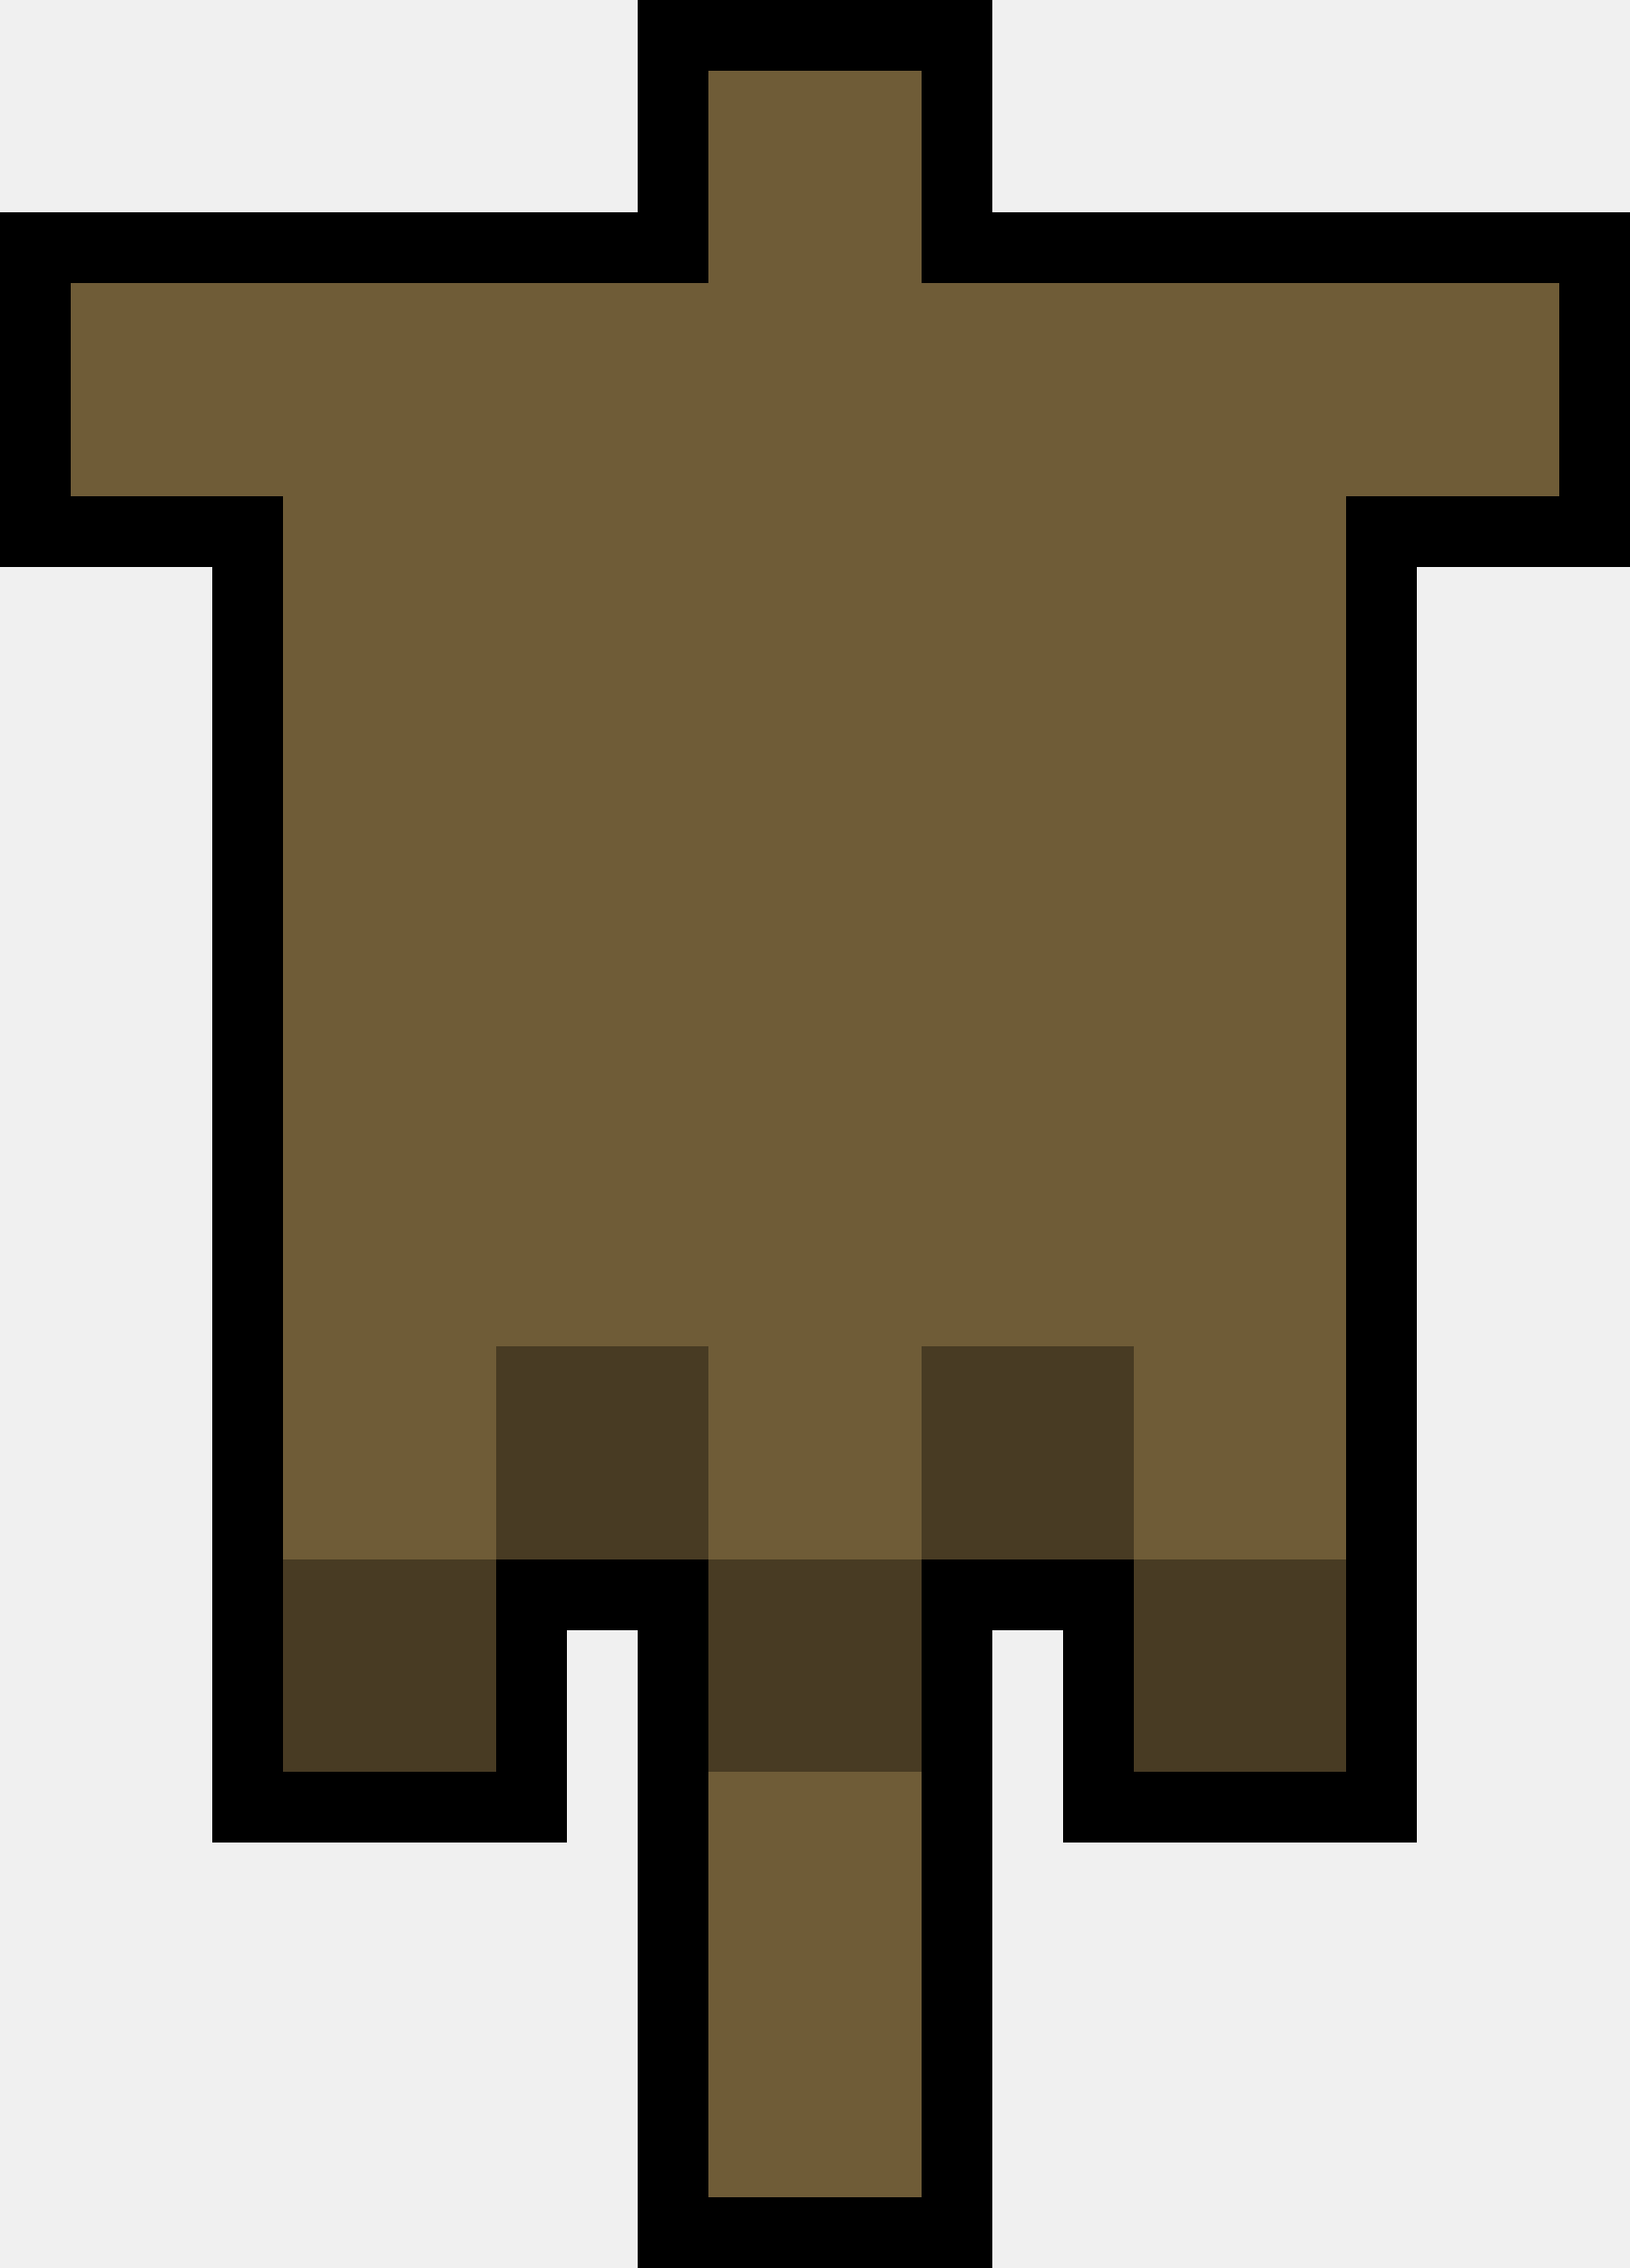
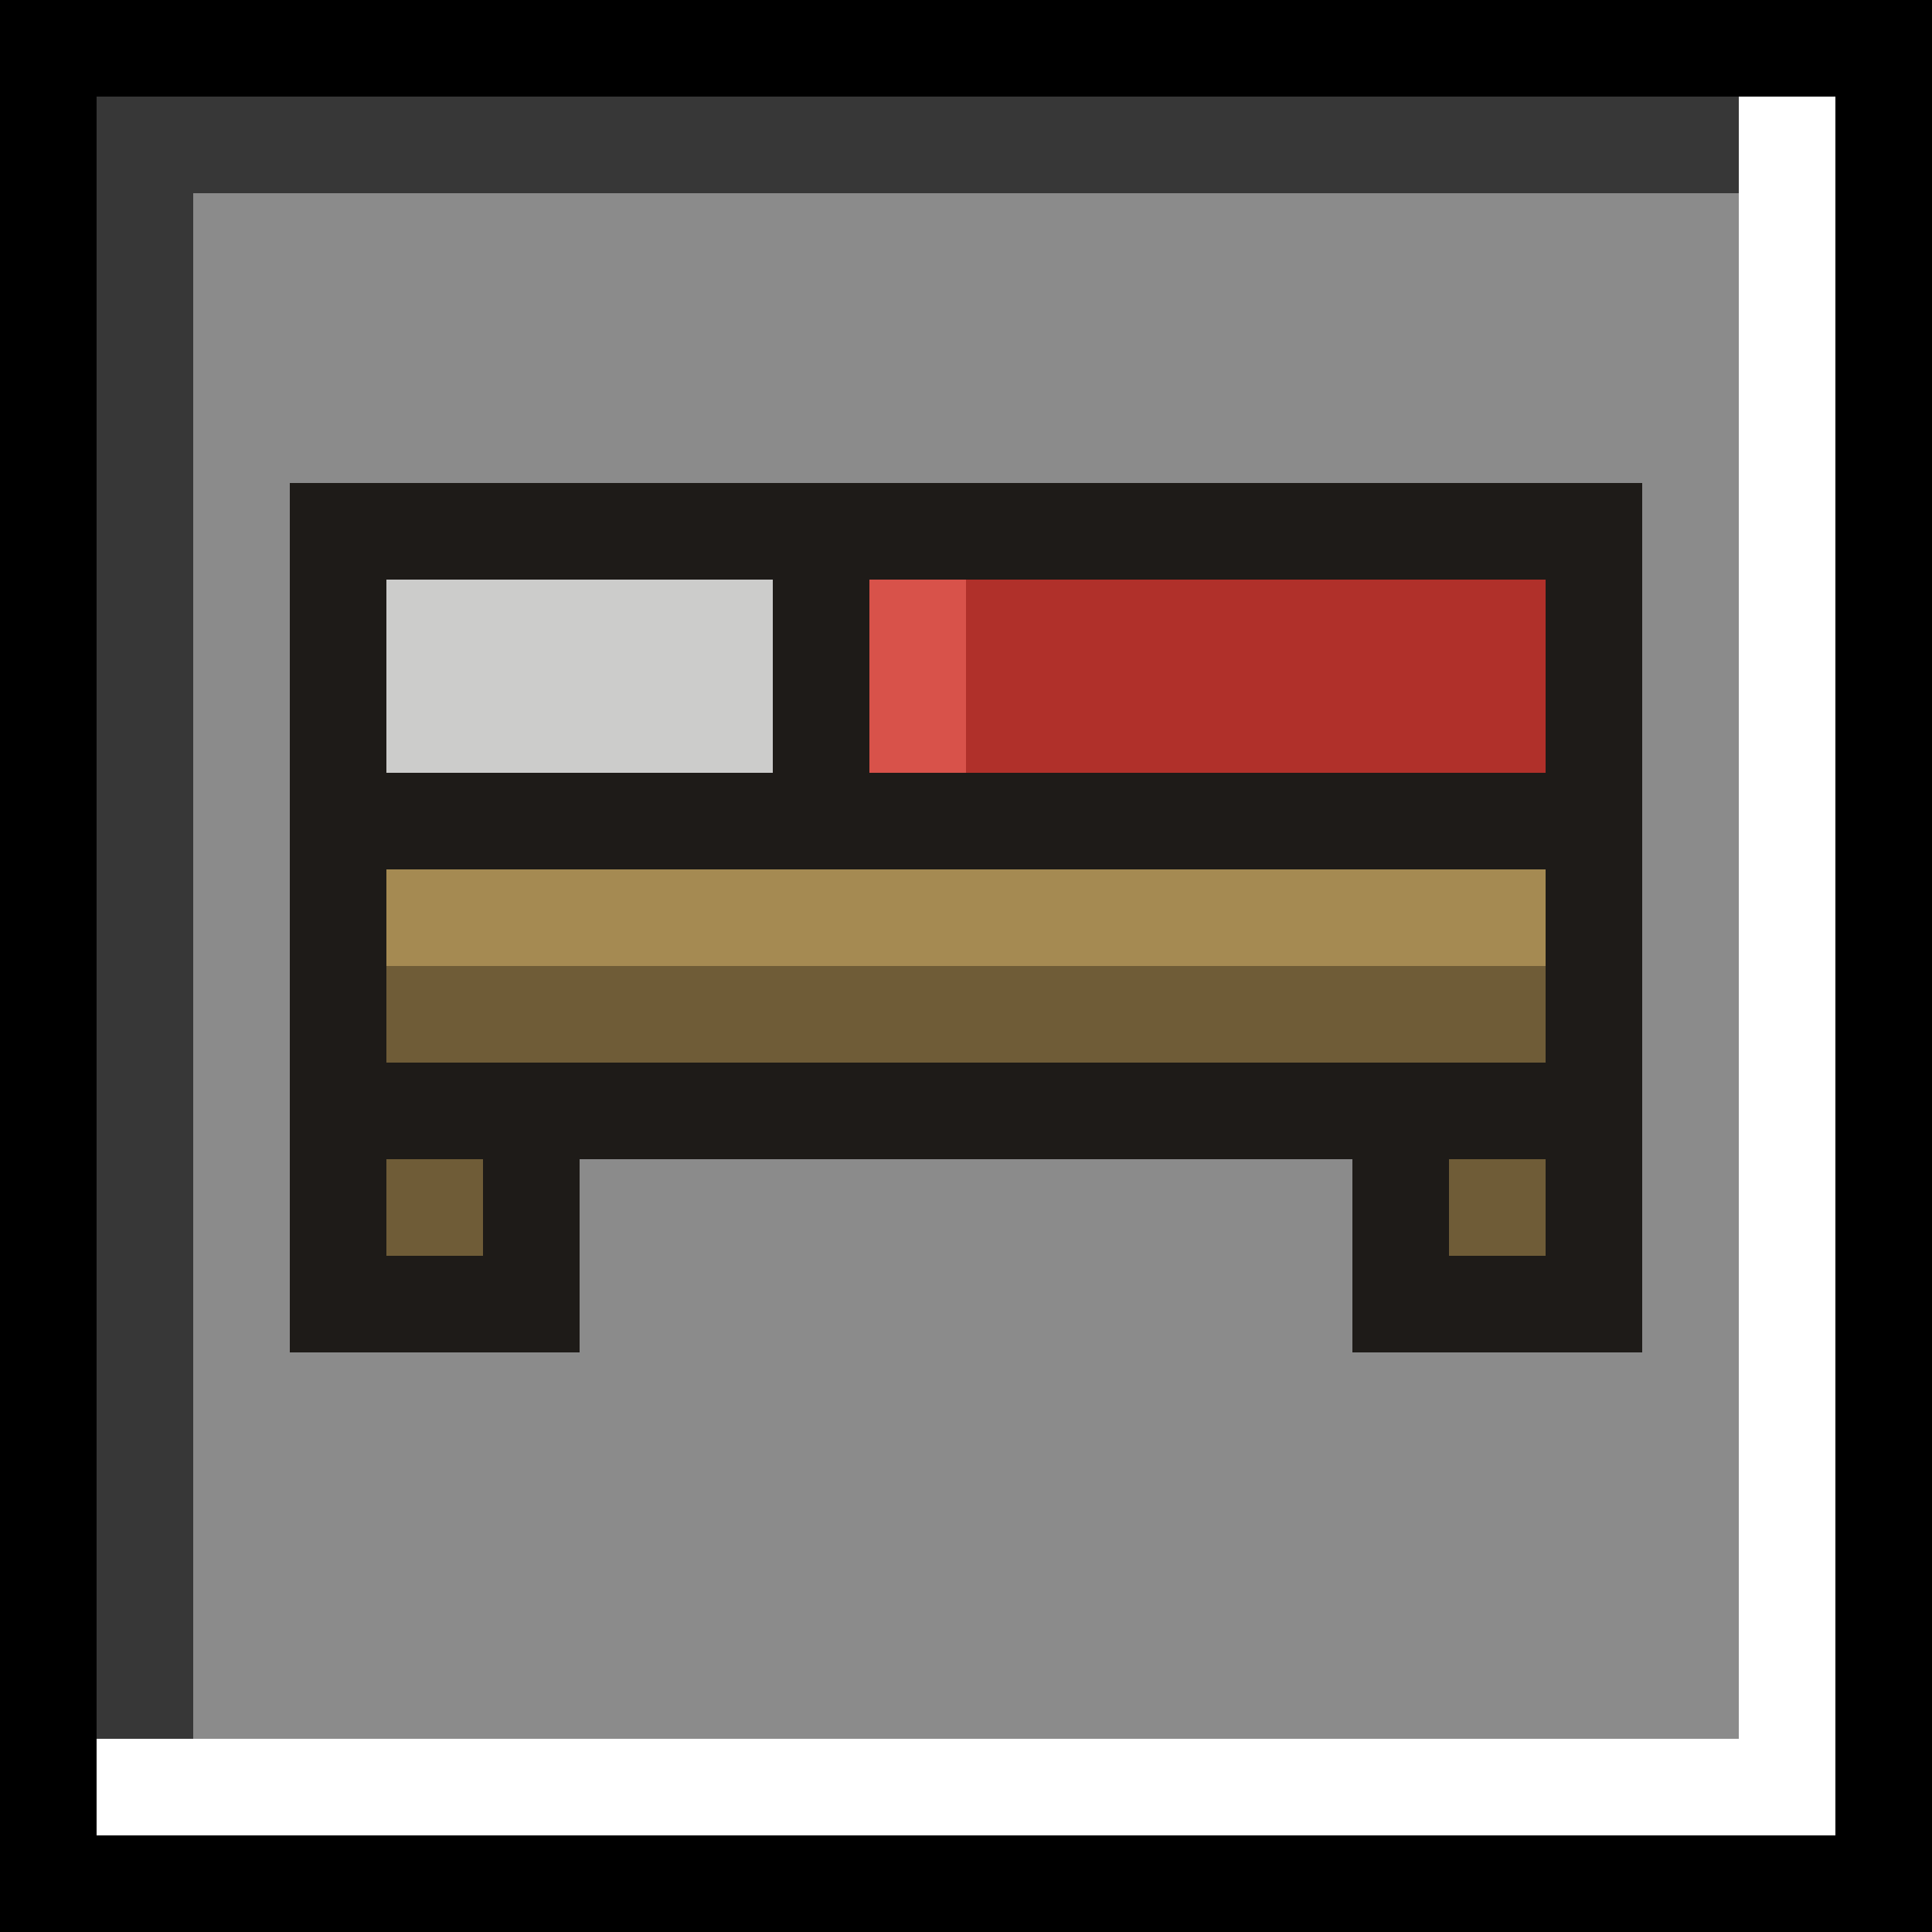
- <svg xmlns="http://www.w3.org/2000/svg" viewBox="0 0 23 32" width="23" height="32" shape-rendering="crispEdges">
-   <rect x="9" y="0" width="5" height="5" fill="#000" />
-   <rect x="0" y="3" width="5" height="5" fill="#000" />
-   <rect x="3" y="3" width="5" height="5" fill="#000" />
-   <rect x="6" y="3" width="5" height="5" fill="#000" />
-   <rect x="9" y="3" width="5" height="5" fill="#000" />
-   <rect x="12" y="3" width="5" height="5" fill="#000" />
-   <rect x="15" y="3" width="5" height="5" fill="#000" />
-   <rect x="18" y="3" width="5" height="5" fill="#000" />
-   <rect x="3" y="6" width="5" height="5" fill="#000" />
-   <rect x="6" y="6" width="5" height="5" fill="#000" />
-   <rect x="9" y="6" width="5" height="5" fill="#000" />
-   <rect x="12" y="6" width="5" height="5" fill="#000" />
-   <rect x="15" y="6" width="5" height="5" fill="#000" />
-   <rect x="3" y="9" width="5" height="5" fill="#000" />
-   <rect x="6" y="9" width="5" height="5" fill="#000" />
-   <rect x="9" y="9" width="5" height="5" fill="#000" />
-   <rect x="12" y="9" width="5" height="5" fill="#000" />
-   <rect x="15" y="9" width="5" height="5" fill="#000" />
-   <rect x="3" y="12" width="5" height="5" fill="#000" />
-   <rect x="6" y="12" width="5" height="5" fill="#000" />
-   <rect x="9" y="12" width="5" height="5" fill="#000" />
-   <rect x="12" y="12" width="5" height="5" fill="#000" />
-   <rect x="15" y="12" width="5" height="5" fill="#000" />
-   <rect x="3" y="15" width="5" height="5" fill="#000" />
-   <rect x="6" y="15" width="5" height="5" fill="#000" />
-   <rect x="9" y="15" width="5" height="5" fill="#000" />
-   <rect x="12" y="15" width="5" height="5" fill="#000" />
-   <rect x="15" y="15" width="5" height="5" fill="#000" />
-   <rect x="3" y="18" width="5" height="5" fill="#000" />
-   <rect x="6" y="18" width="5" height="5" fill="#000" />
-   <rect x="9" y="18" width="5" height="5" fill="#000" />
-   <rect x="12" y="18" width="5" height="5" fill="#000" />
-   <rect x="15" y="18" width="5" height="5" fill="#000" />
-   <rect x="3" y="21" width="5" height="5" fill="#000" />
-   <rect x="9" y="21" width="5" height="5" fill="#000" />
-   <rect x="15" y="21" width="5" height="5" fill="#000" />
-   <rect x="9" y="24" width="5" height="5" fill="#000" />
-   <rect x="9" y="27" width="5" height="5" fill="#000" />
-   <rect x="10" y="1" width="3" height="3" fill="#6f5c37" />
-   <rect x="1" y="4" width="3" height="3" fill="#6f5c37" />
-   <rect x="4" y="4" width="3" height="3" fill="#6f5c37" />
-   <rect x="7" y="4" width="3" height="3" fill="#6f5c37" />
-   <rect x="10" y="4" width="3" height="3" fill="#6f5c37" />
-   <rect x="13" y="4" width="3" height="3" fill="#6f5c37" />
-   <rect x="16" y="4" width="3" height="3" fill="#6f5c37" />
-   <rect x="19" y="4" width="3" height="3" fill="#6f5c37" />
-   <rect x="4" y="7" width="3" height="3" fill="#6f5c37" />
-   <rect x="7" y="7" width="3" height="3" fill="#6f5c37" />
-   <rect x="10" y="7" width="3" height="3" fill="#6f5c37" />
-   <rect x="13" y="7" width="3" height="3" fill="#6f5c37" />
-   <rect x="16" y="7" width="3" height="3" fill="#6f5c37" />
-   <rect x="4" y="10" width="3" height="3" fill="#6f5c37" />
-   <rect x="7" y="10" width="3" height="3" fill="#6f5c37" />
-   <rect x="10" y="10" width="3" height="3" fill="#6f5c37" />
-   <rect x="13" y="10" width="3" height="3" fill="#6f5c37" />
-   <rect x="16" y="10" width="3" height="3" fill="#6f5c37" />
-   <rect x="4" y="13" width="3" height="3" fill="#6f5c37" />
-   <rect x="7" y="13" width="3" height="3" fill="#6f5c37" />
-   <rect x="10" y="13" width="3" height="3" fill="#6f5c37" />
-   <rect x="13" y="13" width="3" height="3" fill="#6f5c37" />
-   <rect x="16" y="13" width="3" height="3" fill="#6f5c37" />
-   <rect x="4" y="16" width="3" height="3" fill="#6f5c37" />
-   <rect x="7" y="16" width="3" height="3" fill="#6f5c37" />
-   <rect x="10" y="16" width="3" height="3" fill="#6f5c37" />
-   <rect x="13" y="16" width="3" height="3" fill="#6f5c37" />
-   <rect x="16" y="16" width="3" height="3" fill="#6f5c37" />
-   <rect x="4" y="19" width="3" height="3" fill="#6f5c37" />
-   <rect x="7" y="19" width="3" height="3" fill="#483b23" />
-   <rect x="10" y="19" width="3" height="3" fill="#6f5c37" />
-   <rect x="13" y="19" width="3" height="3" fill="#483b23" />
-   <rect x="16" y="19" width="3" height="3" fill="#6f5c37" />
-   <rect x="4" y="22" width="3" height="3" fill="#483b23" />
-   <rect x="10" y="22" width="3" height="3" fill="#483b23" />
-   <rect x="16" y="22" width="3" height="3" fill="#483b23" />
-   <rect x="10" y="25" width="3" height="3" fill="#6f5c37" />
-   <rect x="10" y="28" width="3" height="3" fill="#6f5c37" />
+ <svg xmlns="http://www.w3.org/2000/svg" viewBox="0 0 20 20" width="30" height="30" shape-rendering="crispEdges">
+   <rect x="0" y="0" width="20" height="20" fill="#000" />
+   <rect x="1" y="1" width="18" height="18" fill="#ffffff" />
+   <rect x="1" y="1" width="17" height="17" fill="#373737" />
+   <rect x="2" y="2" width="16" height="16" fill="#8b8b8b" />
+   <rect x="3" y="5" width="1" height="1" fill="#1e1b18" />
+   <rect x="4" y="5" width="1" height="1" fill="#1e1b18" />
+   <rect x="5" y="5" width="1" height="1" fill="#1e1b18" />
+   <rect x="6" y="5" width="1" height="1" fill="#1e1b18" />
+   <rect x="7" y="5" width="1" height="1" fill="#1e1b18" />
+   <rect x="8" y="5" width="1" height="1" fill="#1e1b18" />
+   <rect x="9" y="5" width="1" height="1" fill="#1e1b18" />
+   <rect x="10" y="5" width="1" height="1" fill="#1e1b18" />
+   <rect x="11" y="5" width="1" height="1" fill="#1e1b18" />
+   <rect x="12" y="5" width="1" height="1" fill="#1e1b18" />
+   <rect x="13" y="5" width="1" height="1" fill="#1e1b18" />
+   <rect x="14" y="5" width="1" height="1" fill="#1e1b18" />
+   <rect x="15" y="5" width="1" height="1" fill="#1e1b18" />
+   <rect x="16" y="5" width="1" height="1" fill="#1e1b18" />
+   <rect x="3" y="6" width="1" height="1" fill="#1e1b18" />
+   <rect x="4" y="6" width="1" height="1" fill="#cccccb" />
+   <rect x="5" y="6" width="1" height="1" fill="#cccccb" />
+   <rect x="6" y="6" width="1" height="1" fill="#cccccb" />
+   <rect x="7" y="6" width="1" height="1" fill="#cccccb" />
+   <rect x="8" y="6" width="1" height="1" fill="#1e1b18" />
+   <rect x="9" y="6" width="1" height="1" fill="#d8524a" />
+   <rect x="10" y="6" width="1" height="1" fill="#b0302a" />
+   <rect x="11" y="6" width="1" height="1" fill="#b0302a" />
+   <rect x="12" y="6" width="1" height="1" fill="#b0302a" />
+   <rect x="13" y="6" width="1" height="1" fill="#b0302a" />
+   <rect x="14" y="6" width="1" height="1" fill="#b0302a" />
+   <rect x="15" y="6" width="1" height="1" fill="#b0302a" />
+   <rect x="16" y="6" width="1" height="1" fill="#1e1b18" />
+   <rect x="3" y="7" width="1" height="1" fill="#1e1b18" />
+   <rect x="4" y="7" width="1" height="1" fill="#cccccb" />
+   <rect x="5" y="7" width="1" height="1" fill="#cccccb" />
+   <rect x="6" y="7" width="1" height="1" fill="#cccccb" />
+   <rect x="7" y="7" width="1" height="1" fill="#cccccb" />
+   <rect x="8" y="7" width="1" height="1" fill="#1e1b18" />
+   <rect x="9" y="7" width="1" height="1" fill="#d8524a" />
+   <rect x="10" y="7" width="1" height="1" fill="#b0302a" />
+   <rect x="11" y="7" width="1" height="1" fill="#b0302a" />
+   <rect x="12" y="7" width="1" height="1" fill="#b0302a" />
+   <rect x="13" y="7" width="1" height="1" fill="#b0302a" />
+   <rect x="14" y="7" width="1" height="1" fill="#b0302a" />
+   <rect x="15" y="7" width="1" height="1" fill="#b0302a" />
+   <rect x="16" y="7" width="1" height="1" fill="#1e1b18" />
+   <rect x="3" y="8" width="1" height="1" fill="#1e1b18" />
+   <rect x="4" y="8" width="1" height="1" fill="#1e1b18" />
+   <rect x="5" y="8" width="1" height="1" fill="#1e1b18" />
+   <rect x="6" y="8" width="1" height="1" fill="#1e1b18" />
+   <rect x="7" y="8" width="1" height="1" fill="#1e1b18" />
+   <rect x="8" y="8" width="1" height="1" fill="#1e1b18" />
+   <rect x="9" y="8" width="1" height="1" fill="#1e1b18" />
+   <rect x="10" y="8" width="1" height="1" fill="#1e1b18" />
+   <rect x="11" y="8" width="1" height="1" fill="#1e1b18" />
+   <rect x="12" y="8" width="1" height="1" fill="#1e1b18" />
+   <rect x="13" y="8" width="1" height="1" fill="#1e1b18" />
+   <rect x="14" y="8" width="1" height="1" fill="#1e1b18" />
+   <rect x="15" y="8" width="1" height="1" fill="#1e1b18" />
+   <rect x="16" y="8" width="1" height="1" fill="#1e1b18" />
+   <rect x="3" y="9" width="1" height="1" fill="#1e1b18" />
+   <rect x="4" y="9" width="1" height="1" fill="#a58a52" />
+   <rect x="5" y="9" width="1" height="1" fill="#a58a52" />
+   <rect x="6" y="9" width="1" height="1" fill="#a58a52" />
+   <rect x="7" y="9" width="1" height="1" fill="#a58a52" />
+   <rect x="8" y="9" width="1" height="1" fill="#a58a52" />
+   <rect x="9" y="9" width="1" height="1" fill="#a58a52" />
+   <rect x="10" y="9" width="1" height="1" fill="#a58a52" />
+   <rect x="11" y="9" width="1" height="1" fill="#a58a52" />
+   <rect x="12" y="9" width="1" height="1" fill="#a58a52" />
+   <rect x="13" y="9" width="1" height="1" fill="#a58a52" />
+   <rect x="14" y="9" width="1" height="1" fill="#a58a52" />
+   <rect x="15" y="9" width="1" height="1" fill="#a58a52" />
+   <rect x="16" y="9" width="1" height="1" fill="#1e1b18" />
+   <rect x="3" y="10" width="1" height="1" fill="#1e1b18" />
+   <rect x="4" y="10" width="1" height="1" fill="#6f5c37" />
+   <rect x="5" y="10" width="1" height="1" fill="#6f5c37" />
+   <rect x="6" y="10" width="1" height="1" fill="#6f5c37" />
+   <rect x="7" y="10" width="1" height="1" fill="#6f5c37" />
+   <rect x="8" y="10" width="1" height="1" fill="#6f5c37" />
+   <rect x="9" y="10" width="1" height="1" fill="#6f5c37" />
+   <rect x="10" y="10" width="1" height="1" fill="#6f5c37" />
+   <rect x="11" y="10" width="1" height="1" fill="#6f5c37" />
+   <rect x="12" y="10" width="1" height="1" fill="#6f5c37" />
+   <rect x="13" y="10" width="1" height="1" fill="#6f5c37" />
+   <rect x="14" y="10" width="1" height="1" fill="#6f5c37" />
+   <rect x="15" y="10" width="1" height="1" fill="#6f5c37" />
+   <rect x="16" y="10" width="1" height="1" fill="#1e1b18" />
+   <rect x="3" y="11" width="1" height="1" fill="#1e1b18" />
+   <rect x="4" y="11" width="1" height="1" fill="#1e1b18" />
+   <rect x="5" y="11" width="1" height="1" fill="#1e1b18" />
+   <rect x="6" y="11" width="1" height="1" fill="#1e1b18" />
+   <rect x="7" y="11" width="1" height="1" fill="#1e1b18" />
+   <rect x="8" y="11" width="1" height="1" fill="#1e1b18" />
+   <rect x="9" y="11" width="1" height="1" fill="#1e1b18" />
+   <rect x="10" y="11" width="1" height="1" fill="#1e1b18" />
+   <rect x="11" y="11" width="1" height="1" fill="#1e1b18" />
+   <rect x="12" y="11" width="1" height="1" fill="#1e1b18" />
+   <rect x="13" y="11" width="1" height="1" fill="#1e1b18" />
+   <rect x="14" y="11" width="1" height="1" fill="#1e1b18" />
+   <rect x="15" y="11" width="1" height="1" fill="#1e1b18" />
+   <rect x="16" y="11" width="1" height="1" fill="#1e1b18" />
+   <rect x="3" y="12" width="1" height="1" fill="#1e1b18" />
+   <rect x="4" y="12" width="1" height="1" fill="#6f5c37" />
+   <rect x="5" y="12" width="1" height="1" fill="#1e1b18" />
+   <rect x="14" y="12" width="1" height="1" fill="#1e1b18" />
+   <rect x="15" y="12" width="1" height="1" fill="#6f5c37" />
+   <rect x="16" y="12" width="1" height="1" fill="#1e1b18" />
+   <rect x="3" y="13" width="1" height="1" fill="#1e1b18" />
+   <rect x="4" y="13" width="1" height="1" fill="#1e1b18" />
+   <rect x="5" y="13" width="1" height="1" fill="#1e1b18" />
+   <rect x="14" y="13" width="1" height="1" fill="#1e1b18" />
+   <rect x="15" y="13" width="1" height="1" fill="#1e1b18" />
+   <rect x="16" y="13" width="1" height="1" fill="#1e1b18" />
</svg>
